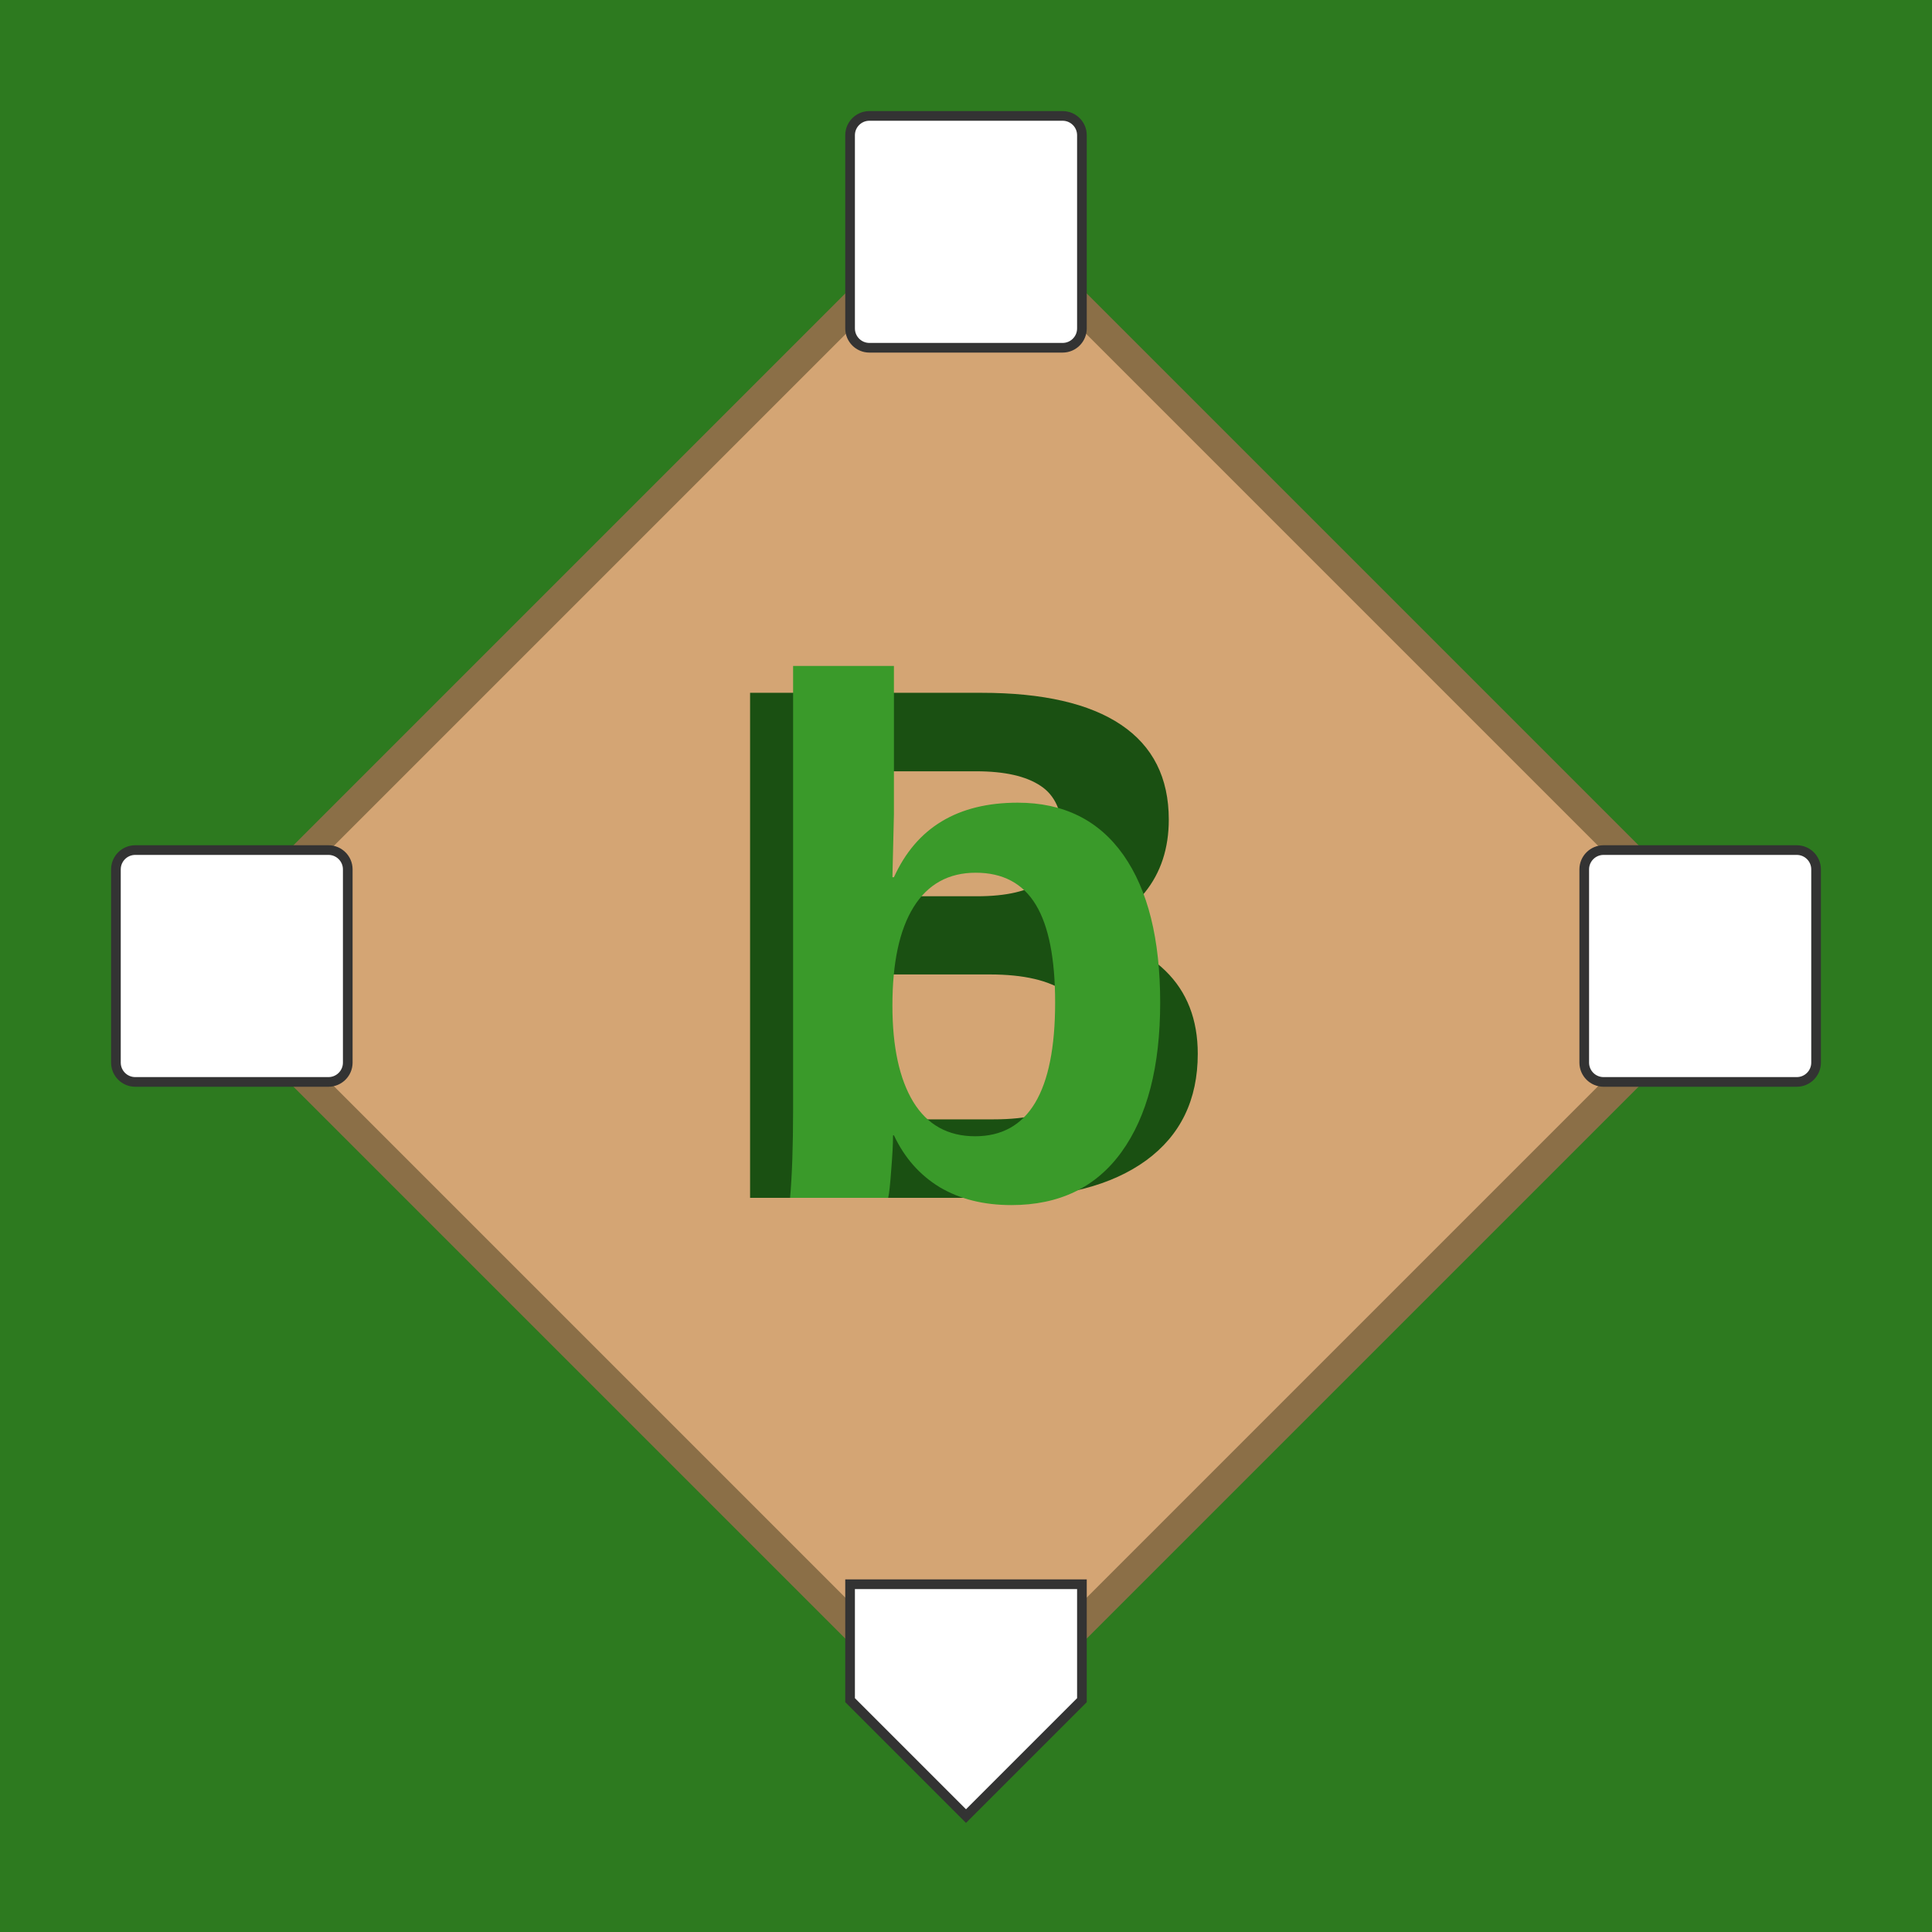
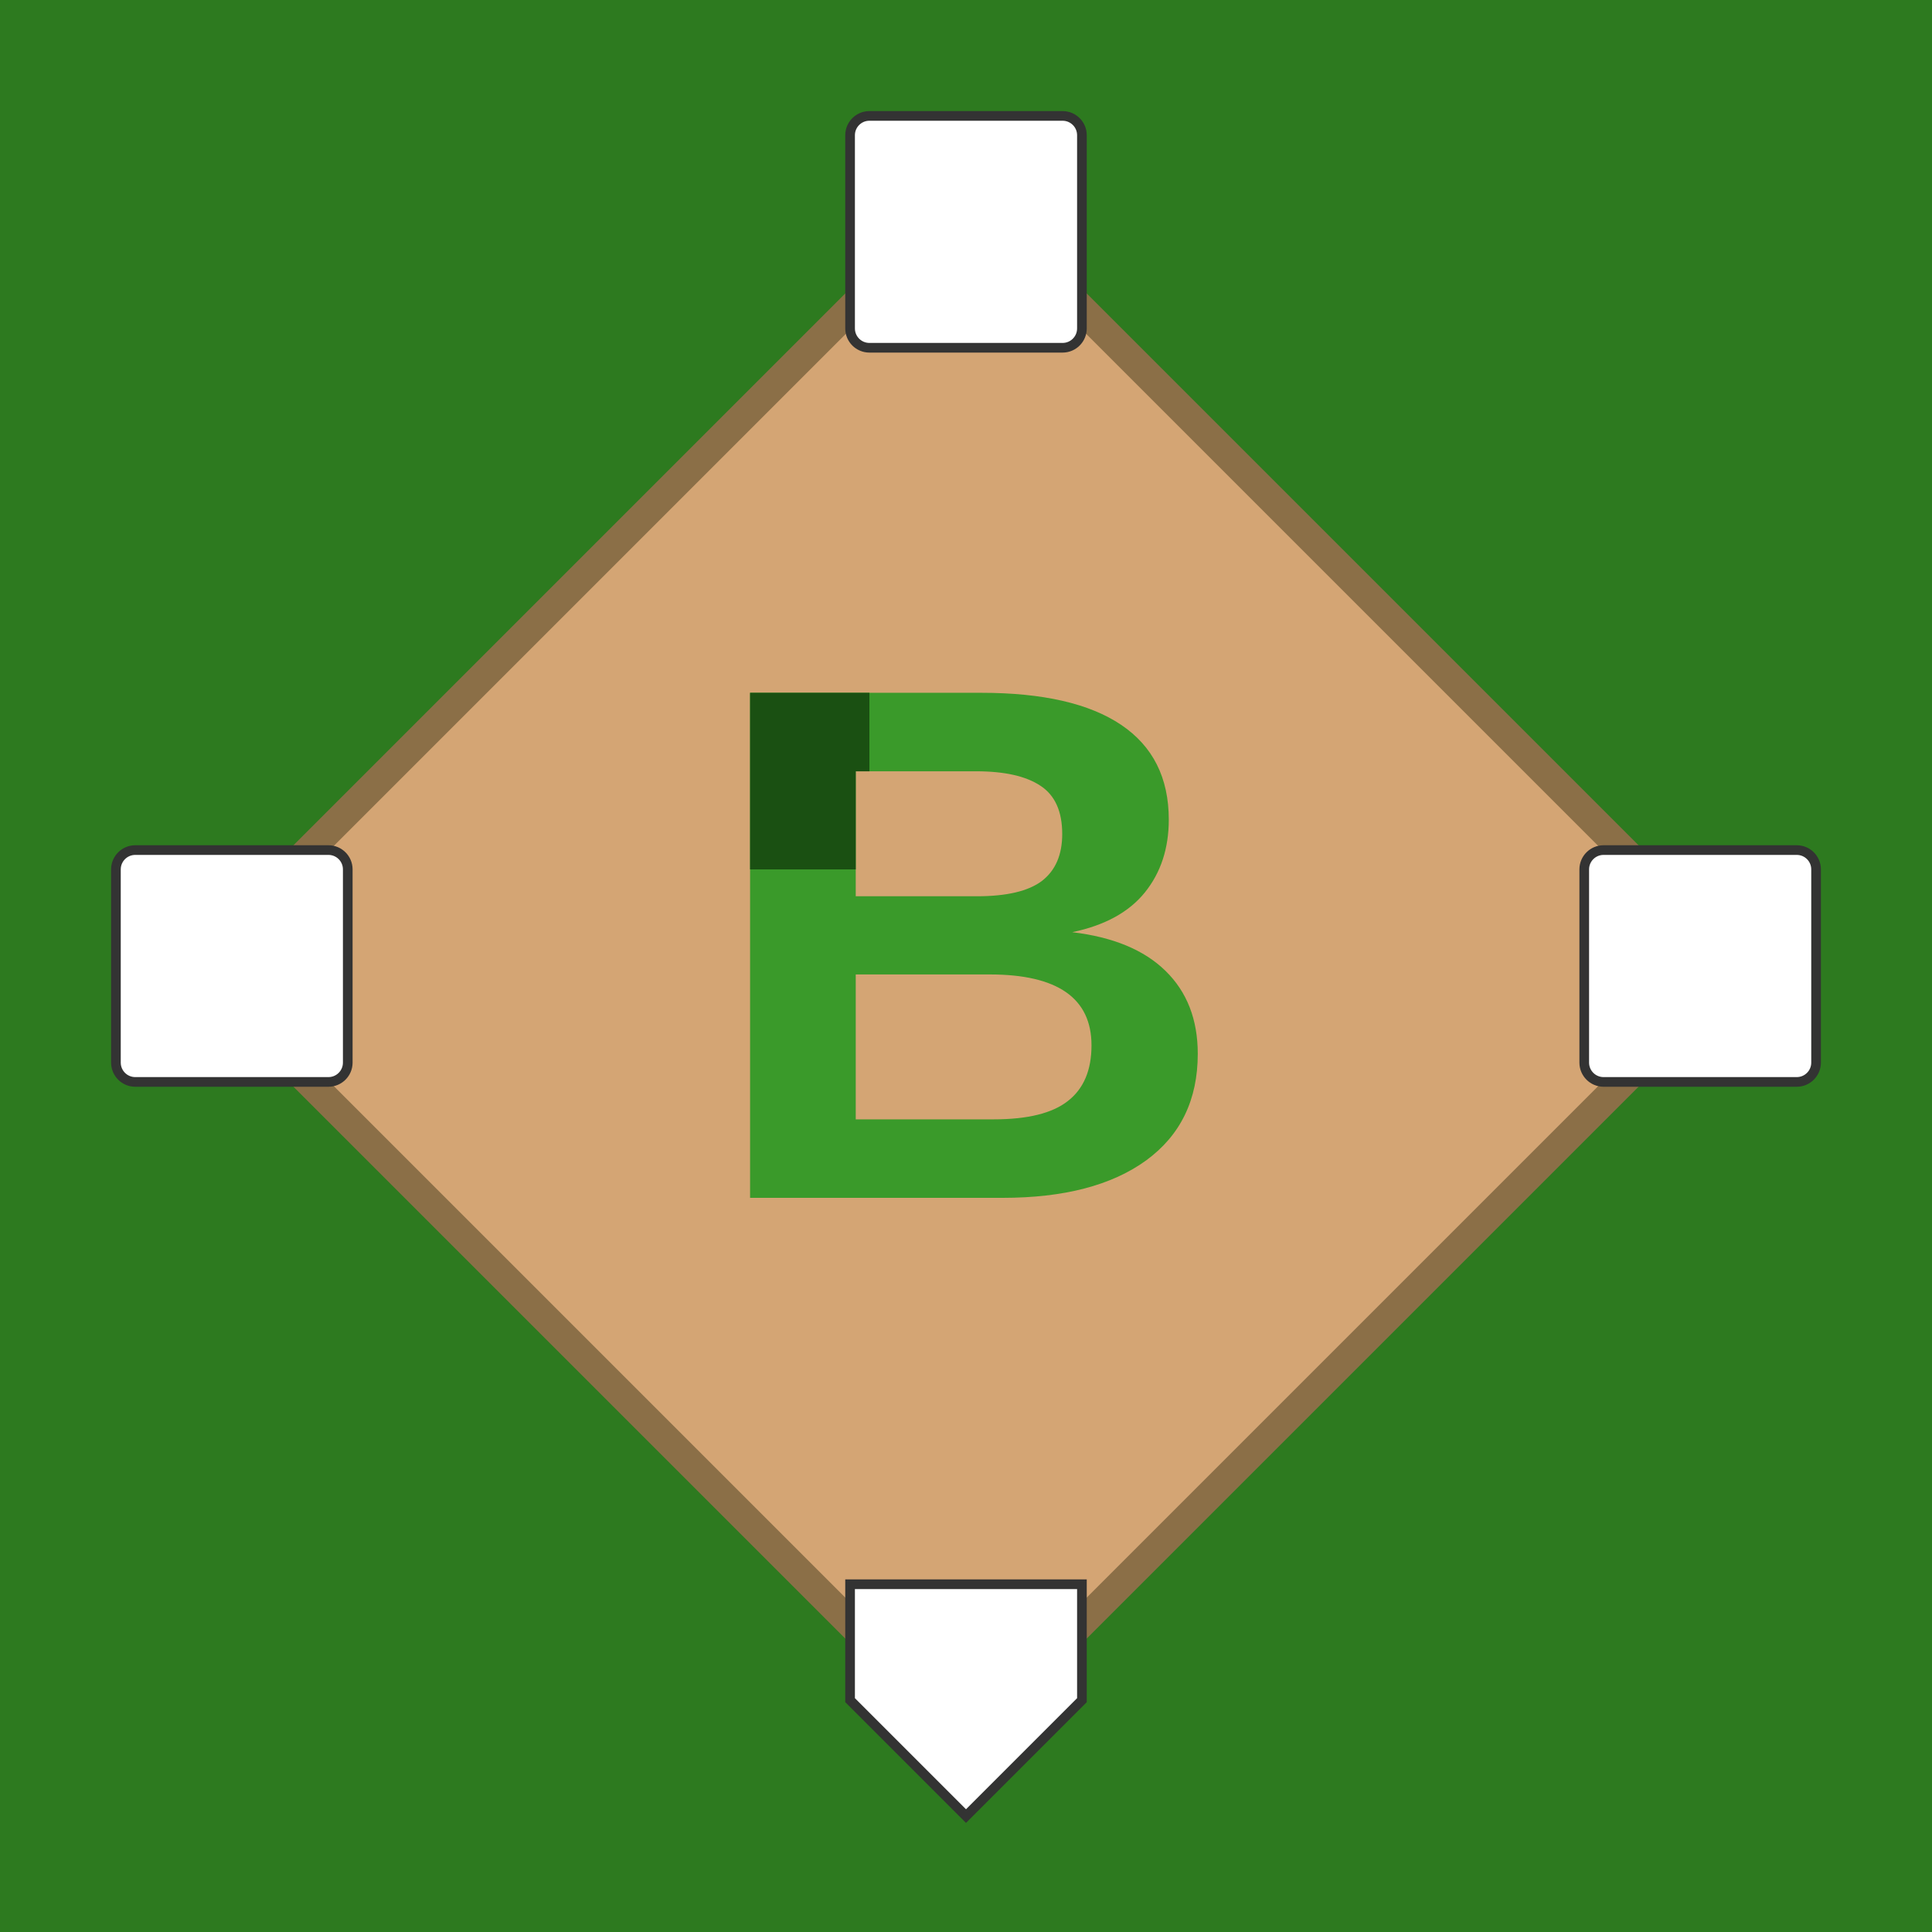
<svg xmlns="http://www.w3.org/2000/svg" width="512" height="512" viewBox="0 0 100 100">
  <rect width="100" height="100" fill="#2d7a1f" />
  <path d="M 50 90 L 90 50 L 50 10 L 10 50 Z" fill="#d4a574" stroke="#8b6f47" stroke-width="1.5" />
  <rect x="44" y="6" width="12" height="12" fill="white" stroke="#333" stroke-width="0.5" rx="1" />
  <rect x="82" y="44" width="12" height="12" fill="white" stroke="#333" stroke-width="0.5" rx="1" />
  <rect x="6" y="44" width="12" height="12" fill="white" stroke="#333" stroke-width="0.5" rx="1" />
  <polygon points="44,82 56,82 56,88 50,94 44,88" fill="white" stroke="#333" stroke-width="0.5" />
-   <text x="50" y="62" font-family="Arial, sans-serif" font-size="38" font-weight="bold" fill="#1a5012" text-anchor="middle">B</text>
-   <text x="50" y="62" font-family="Arial, sans-serif" font-size="38" font-weight="bold" fill="#3a9a2a" text-anchor="middle">b</text>
+   <text x="50" y="62" font-family="Arial, sans-serif" font-size="38" font-weight="bold" fill="#3a9a2a" text-anchor="middle">B</text>
+   <defs>
+     <clipPath id="topClip">
+       <rect x="35" y="25" width="10" height="20" />
+     </clipPath>
+   </defs>
+   <text x="50" y="62" font-family="Arial, sans-serif" font-size="38" font-weight="bold" fill="#1a5012" text-anchor="middle" clip-path="url(#topClip)">B</text>
</svg>
